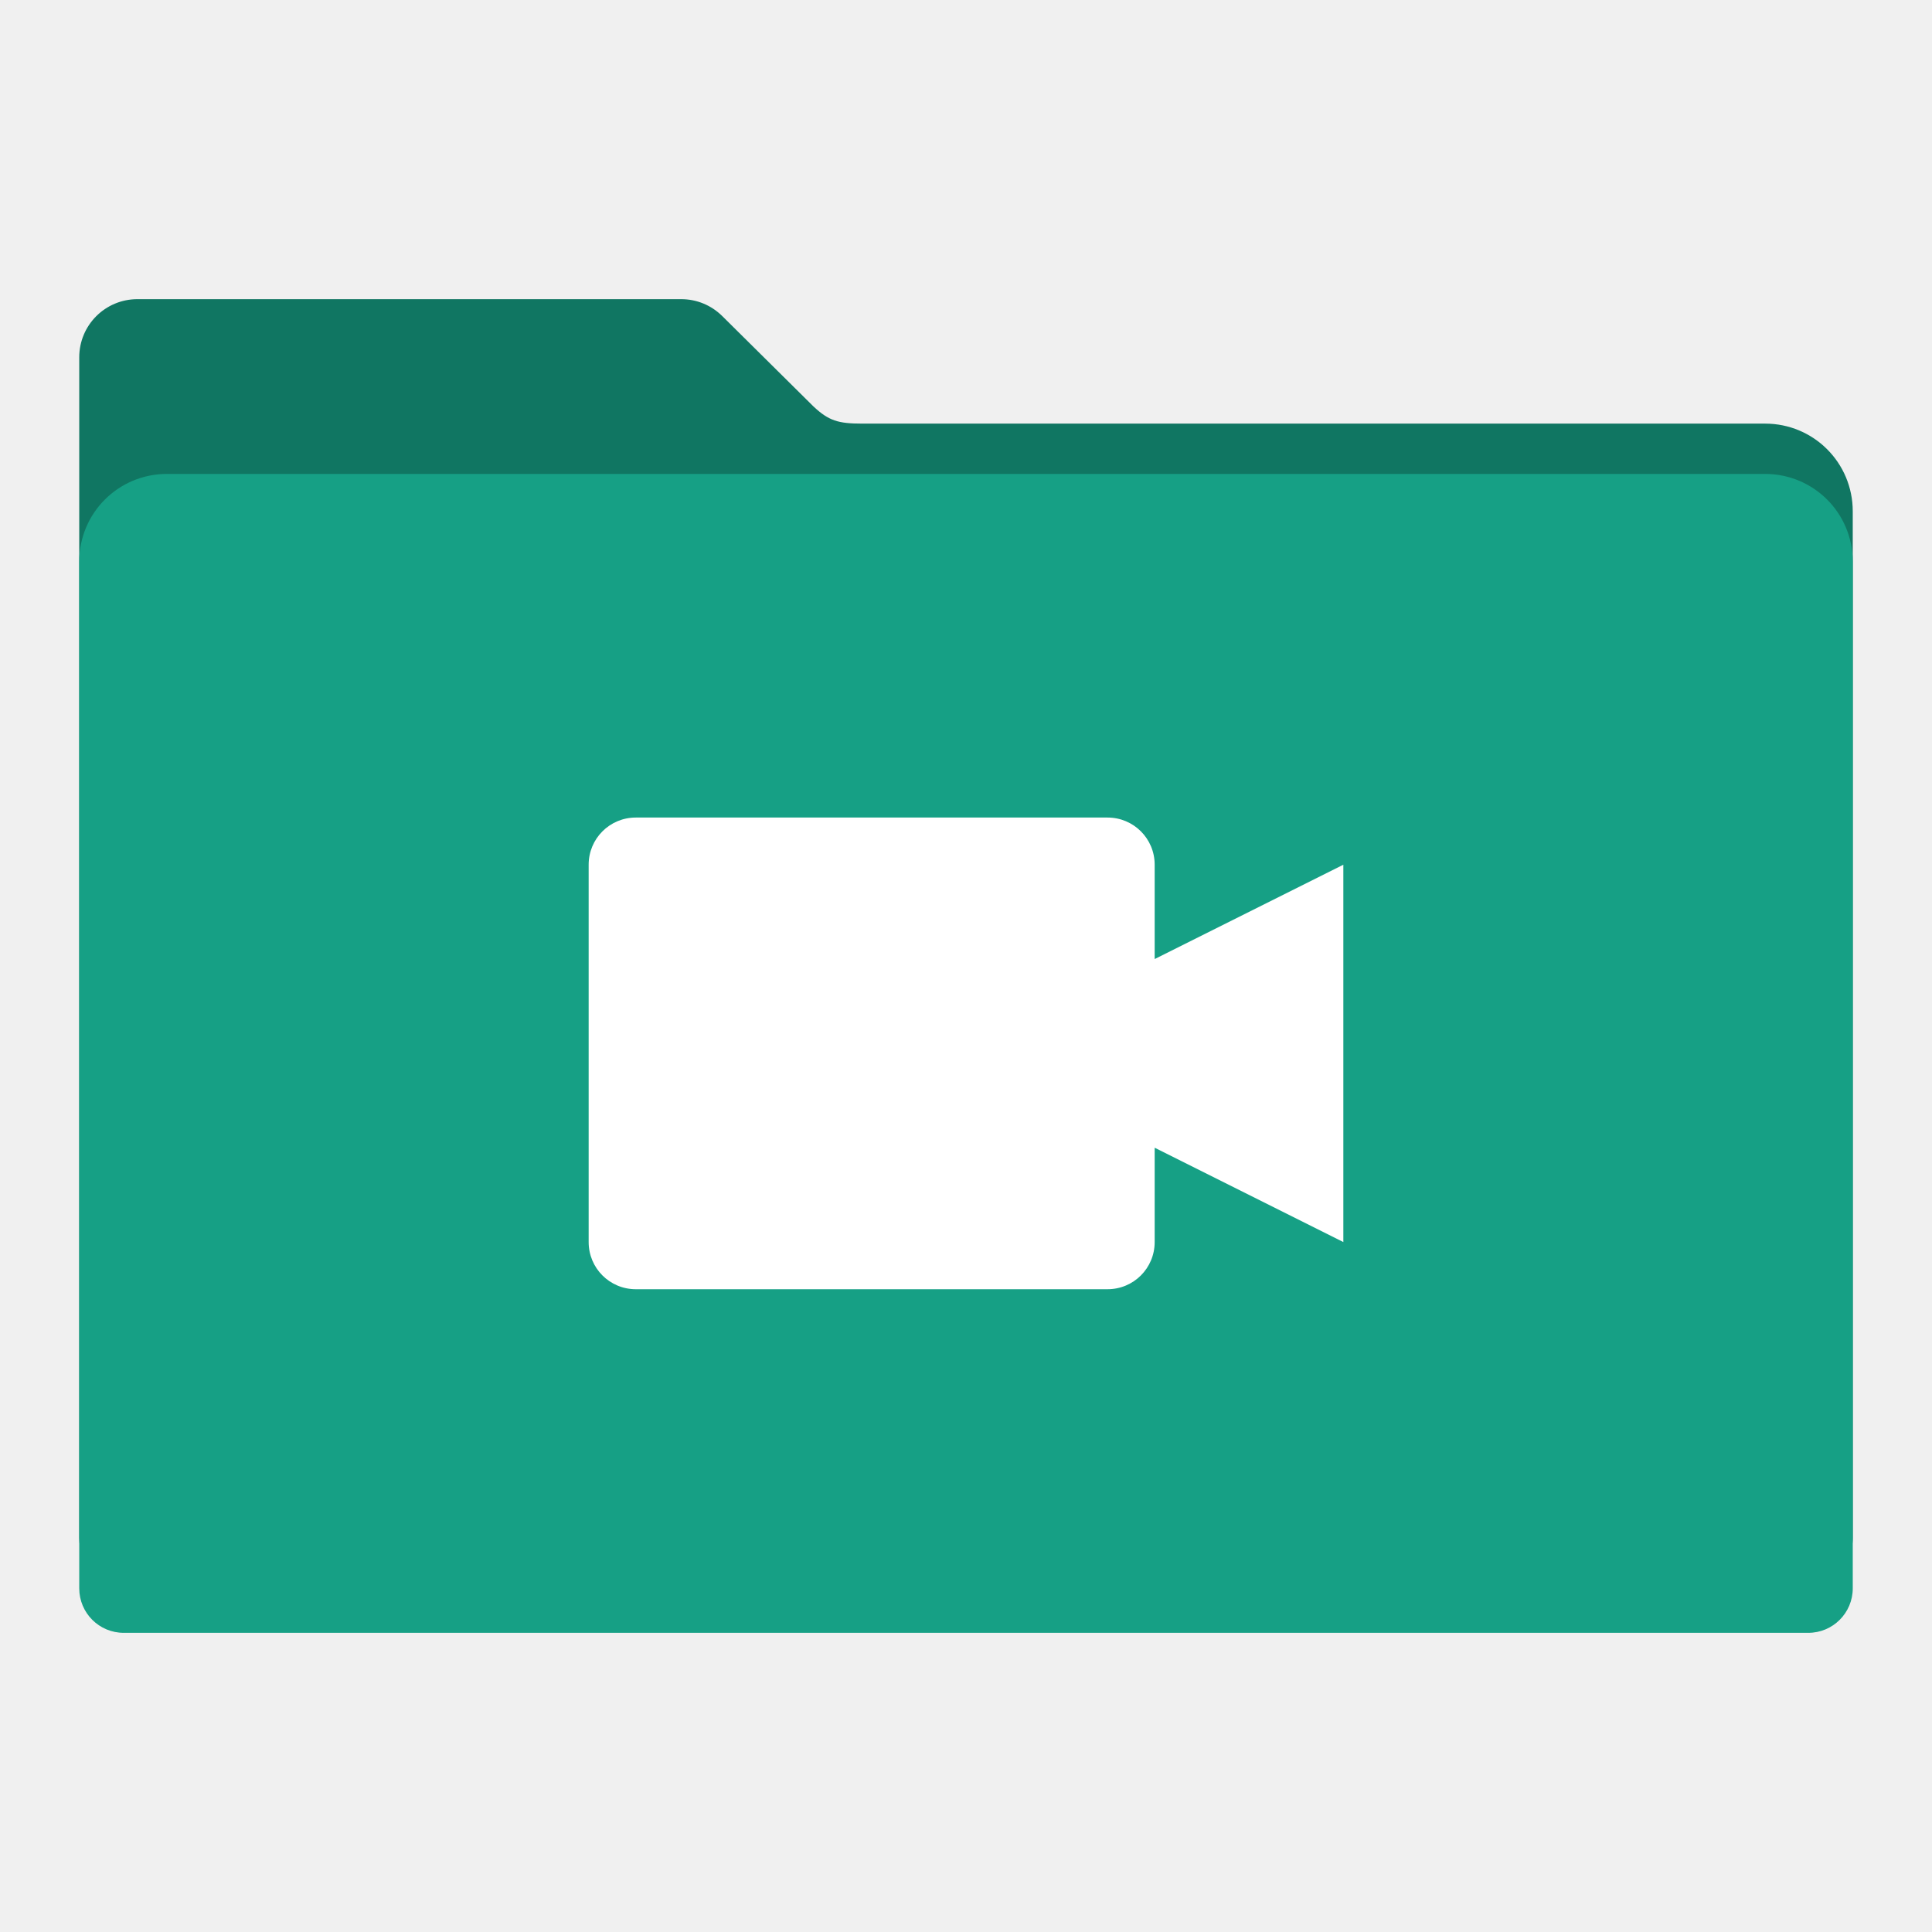
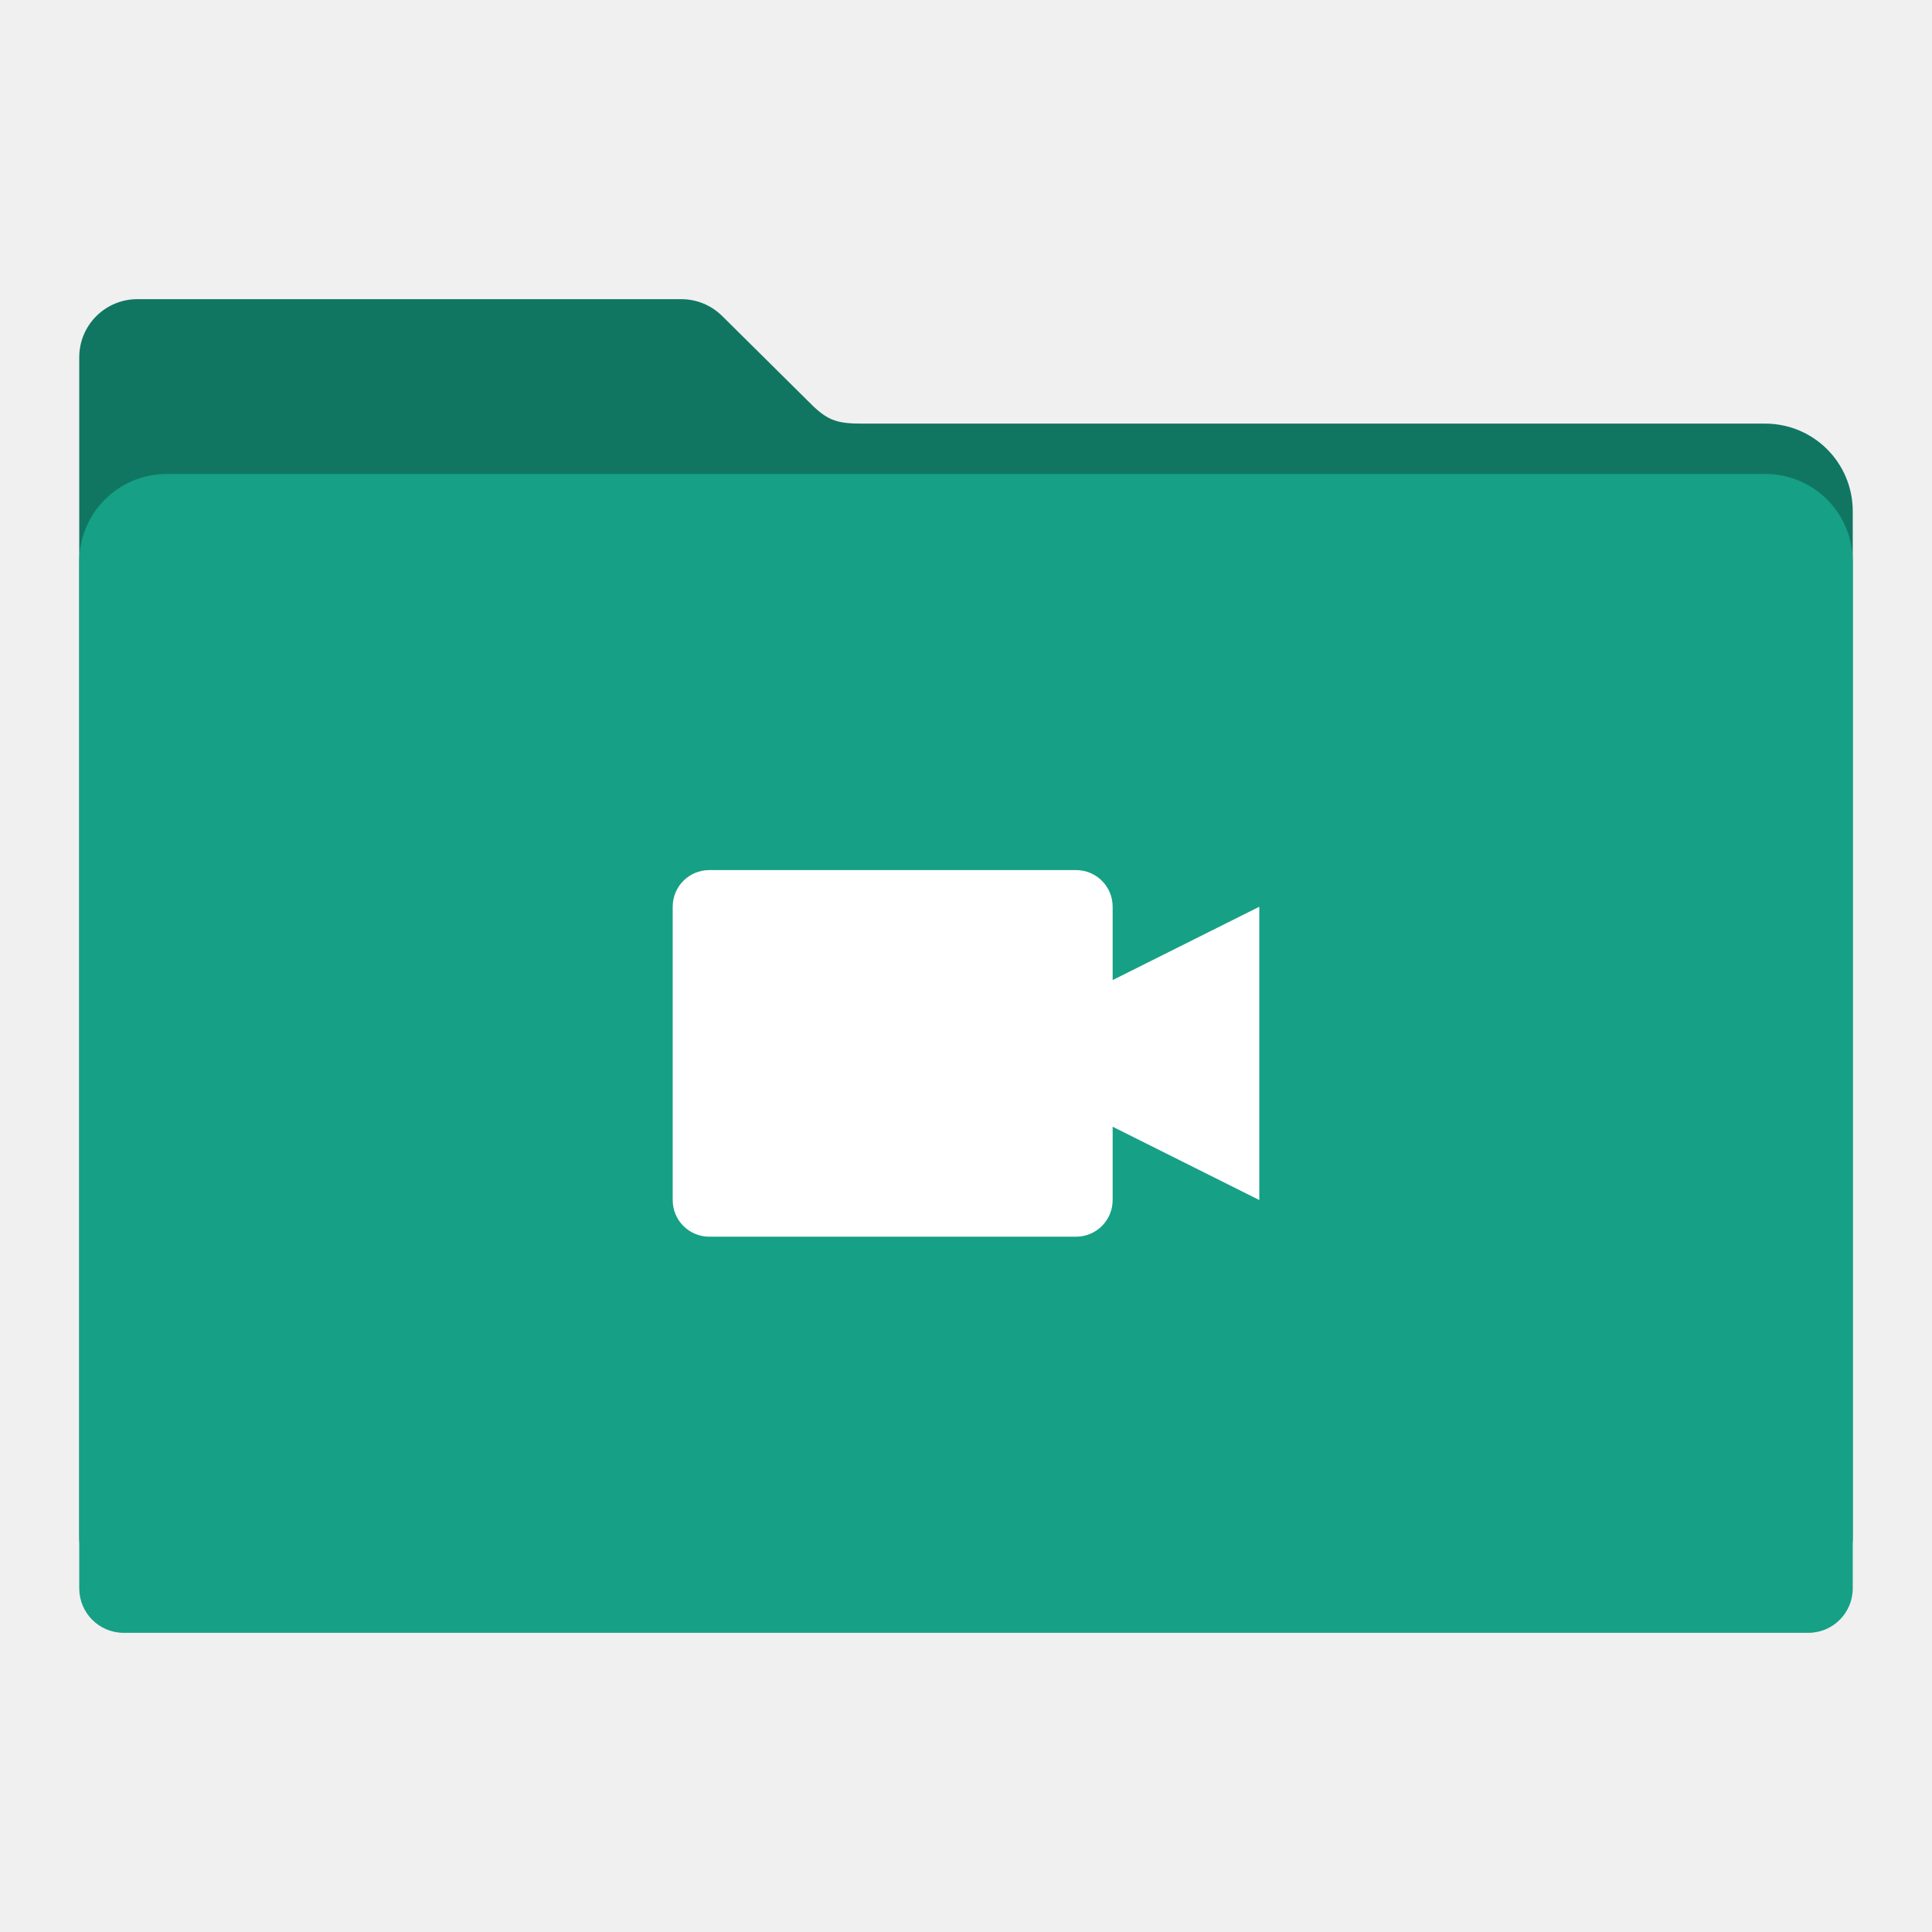
<svg xmlns="http://www.w3.org/2000/svg" id="svg2" version="1.1" width="512" height="512" viewBox="0 0 512 512">
  <defs id="defs6" />
  <g transform="translate(226.5678,444.6144)" id="g3926">
    <g transform="translate(21.73729,-39.12712)" id="g4102">
      <g id="g4157" transform="translate(-671.908,-288.4543)">
        <g id="g4214" transform="translate(10.86864,220.394)">
          <g id="g4509" transform="translate(756.6834,131.0984)">
            <g id="g4626" transform="translate(-198.0351,-23.25932)">
              <g id="g4671" transform="translate(-339.1017,-13.04237)">
                <path style="fill:#107662;fill-opacity:1;fill-rule:evenodd;stroke:#000000;stroke-width:0;stroke-linecap:butt;stroke-linejoin:miter;stroke-miterlimit:4;stroke-dasharray:none;stroke-opacity:1" d="m 229.621,-352.943 c -8.55,0 -15.434,6.882 -15.434,15.432 l 0,40.79 0,131.272 0,132.816 0,7.985 c 0,6.543 5.267,11.81 11.81,11.81 l 446.379,0 c 6.543,0 11.811,-5.267 11.811,-11.81 l 0,-140.801 -0.002,0 0,-131.272 c 0,-12.876 -10.365,-23.241 -23.241,-23.241 l -239.273,0 c -6.356,0 -8.866,-0.749 -12.936,-4.577 l -24.005,-23.787 c -0.082,-0.083 -0.166,-0.164 -0.249,-0.246 l -0.048,-0.046 -0.002,0.002 c -2.773,-2.676 -6.543,-4.325 -10.719,-4.325 z" id="rect2982-2" />
                <path style="fill:#16a085;fill-opacity:1;fill-rule:evenodd;stroke:#000000;stroke-width:0;stroke-linecap:butt;stroke-linejoin:miter;stroke-miterlimit:4;stroke-dasharray:none;stroke-opacity:1" d="m 237.429,-306.628 c -12.876,0 -23.241,10.365 -23.241,23.241 l 0,131.272 0,132.816 0,7.985 c 0,6.543 5.267,11.81 11.81,11.81 l 446.379,0 c 6.543,0 11.811,-5.267 11.811,-11.81 l 0,-140.801 -0.002,0 0,-131.272 c 0,-12.876 -10.365,-23.241 -23.241,-23.241 l -423.515,0 z" id="rect2982" />
-                 <path style="fill:#ffffff;fill-opacity:1" d="m 361.688,-215.566 c -6.925,0 -12.5,5.575 -12.5,12.5 l 0,100 c 0,6.925 5.575,12.5 12.5,12.5 l 125,0 c 6.925,0 12.5,-5.575 12.5,-12.5 l 0,-25 50,25 0,-100 -50,25 0,-25 c 0,-6.925 -5.575,-12.5 -12.5,-12.5 l -125,0 z" id="path3623" />
+                 <path style="fill:#ffffff;fill-opacity:1" d="m 381.175,-201.646 c -5.383,0 -9.716,4.333 -9.716,9.716 l 0,77.728 c 0,5.383 4.333,9.716 9.716,9.716 l 97.161,0 c 5.383,0 9.716,-4.333 9.716,-9.716 l 0,-19.432 38.864,19.432 0,-77.728 -38.864,19.432 0,-19.432 c 0,-5.383 -4.333,-9.716 -9.716,-9.716 l -97.161,0 z" id="path3623" />
              </g>
            </g>
          </g>
        </g>
      </g>
    </g>
  </g>
</svg>
